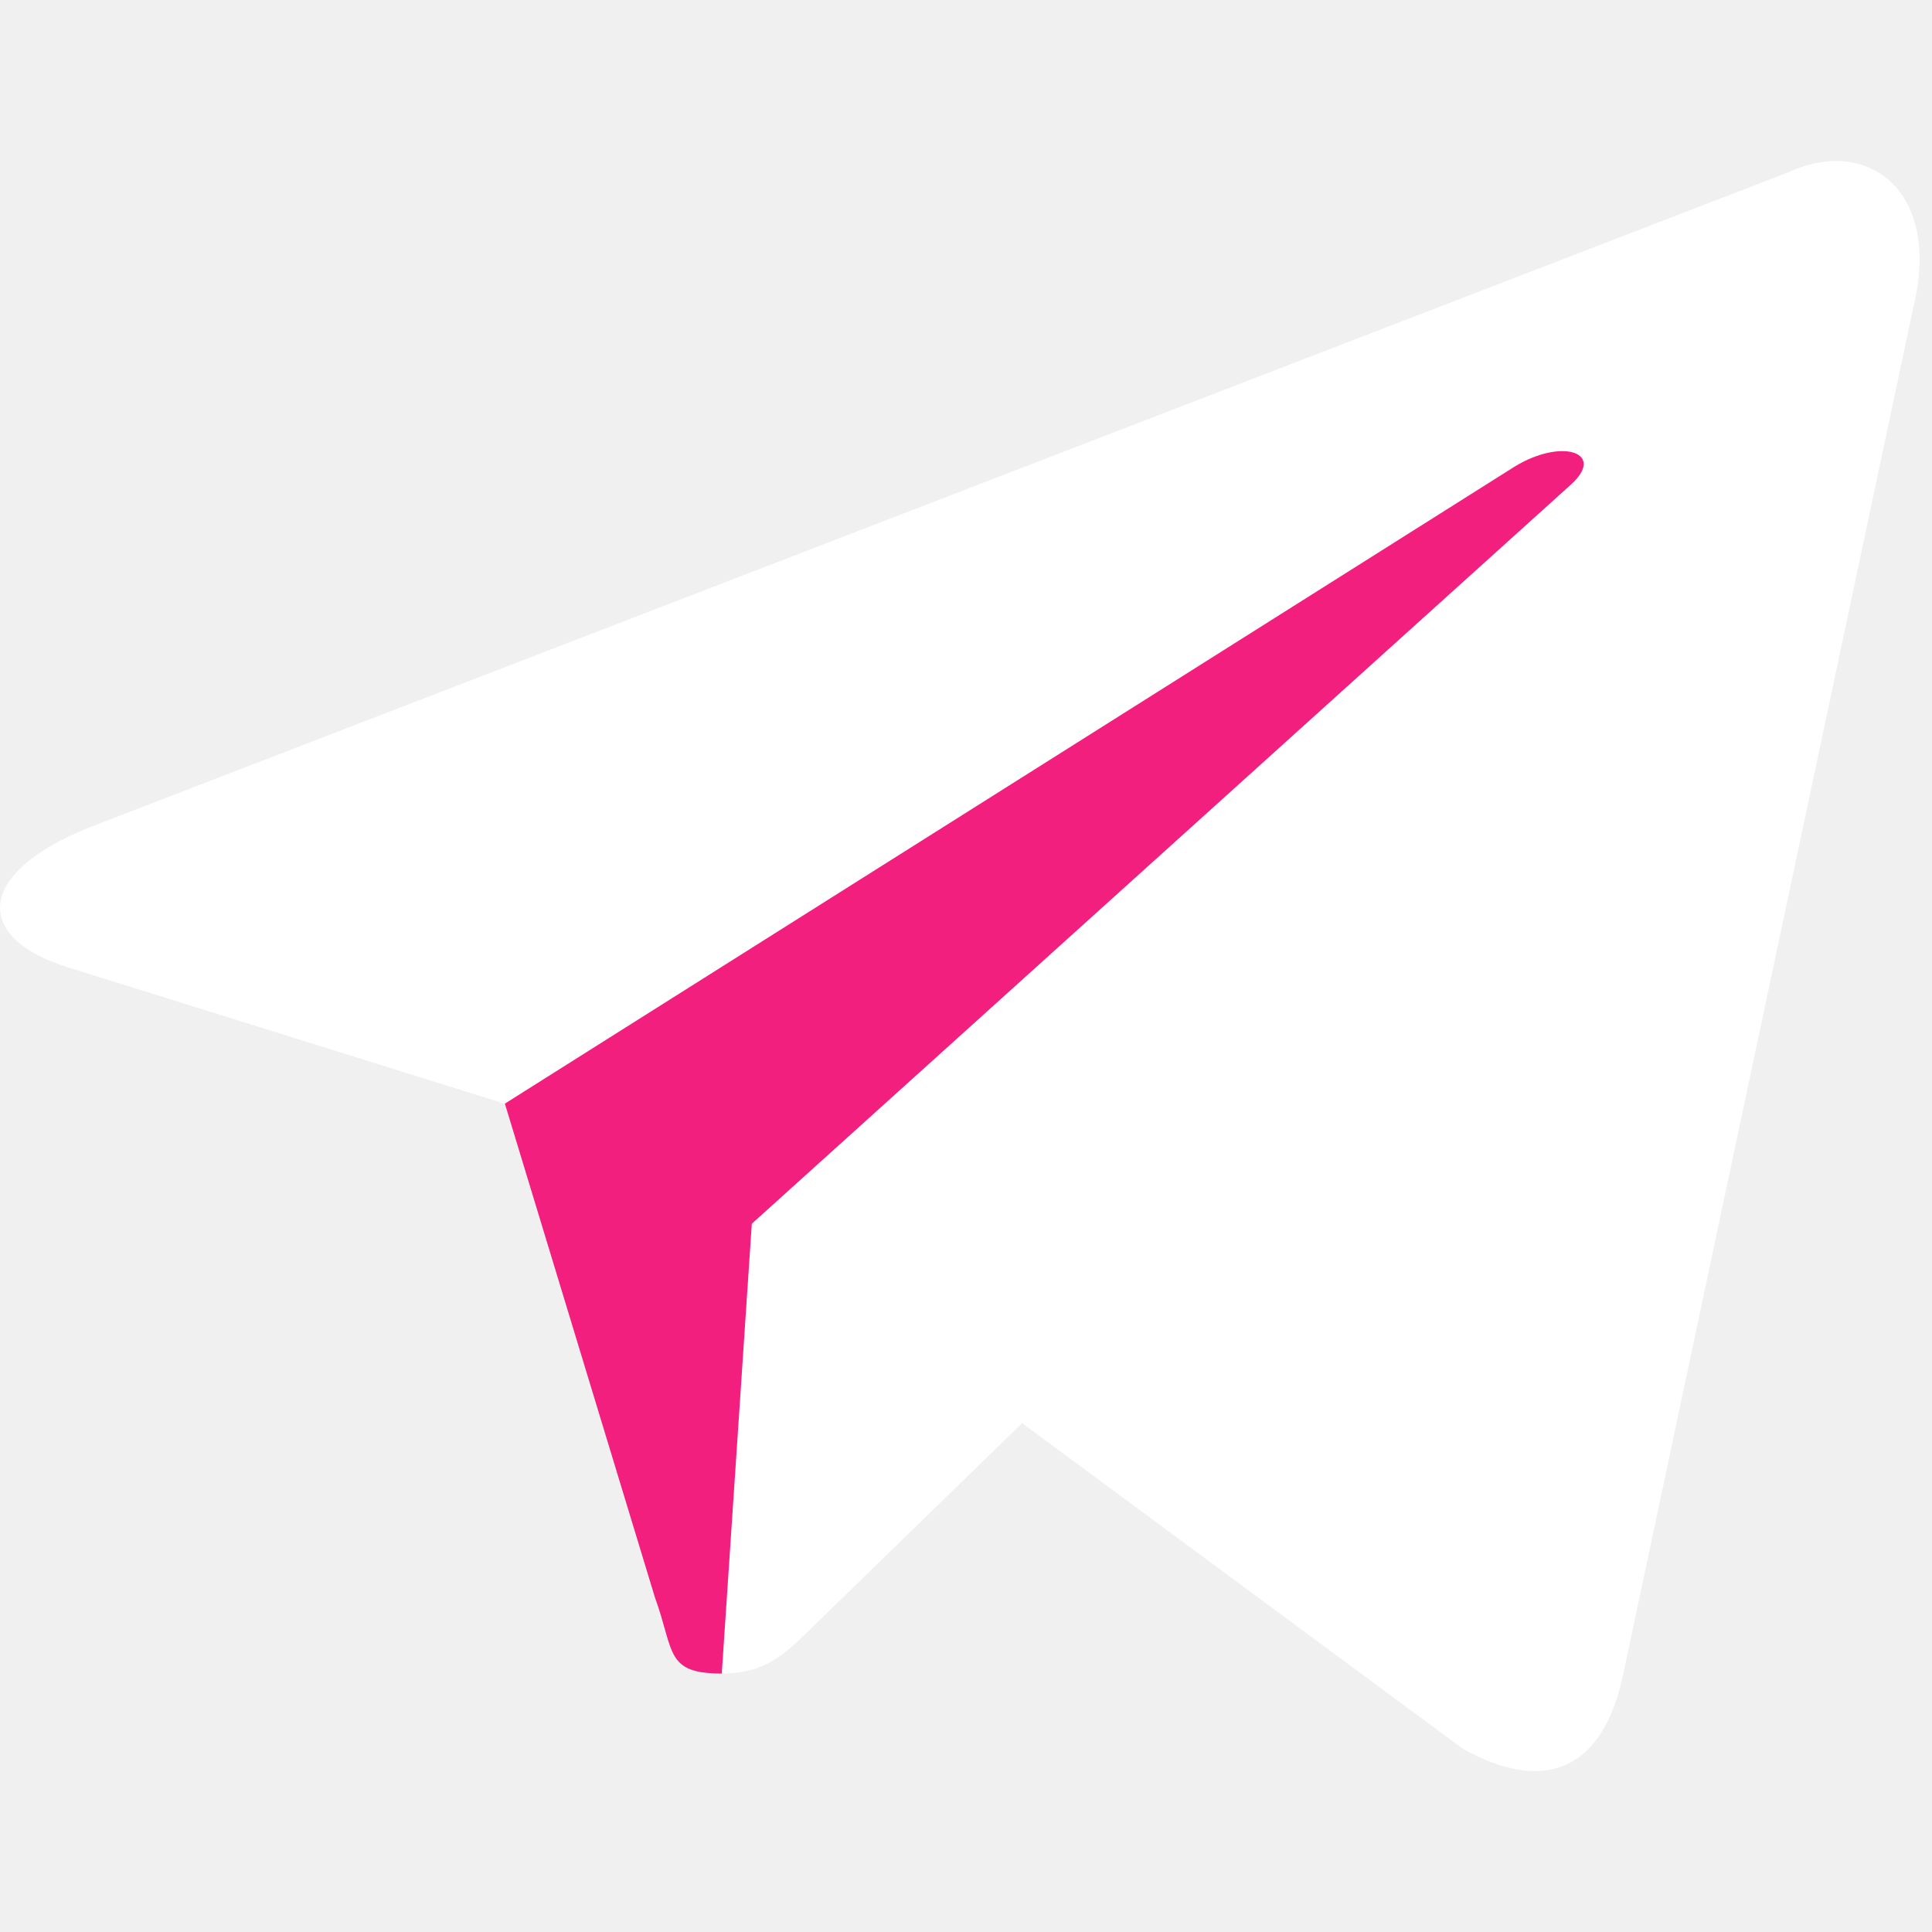
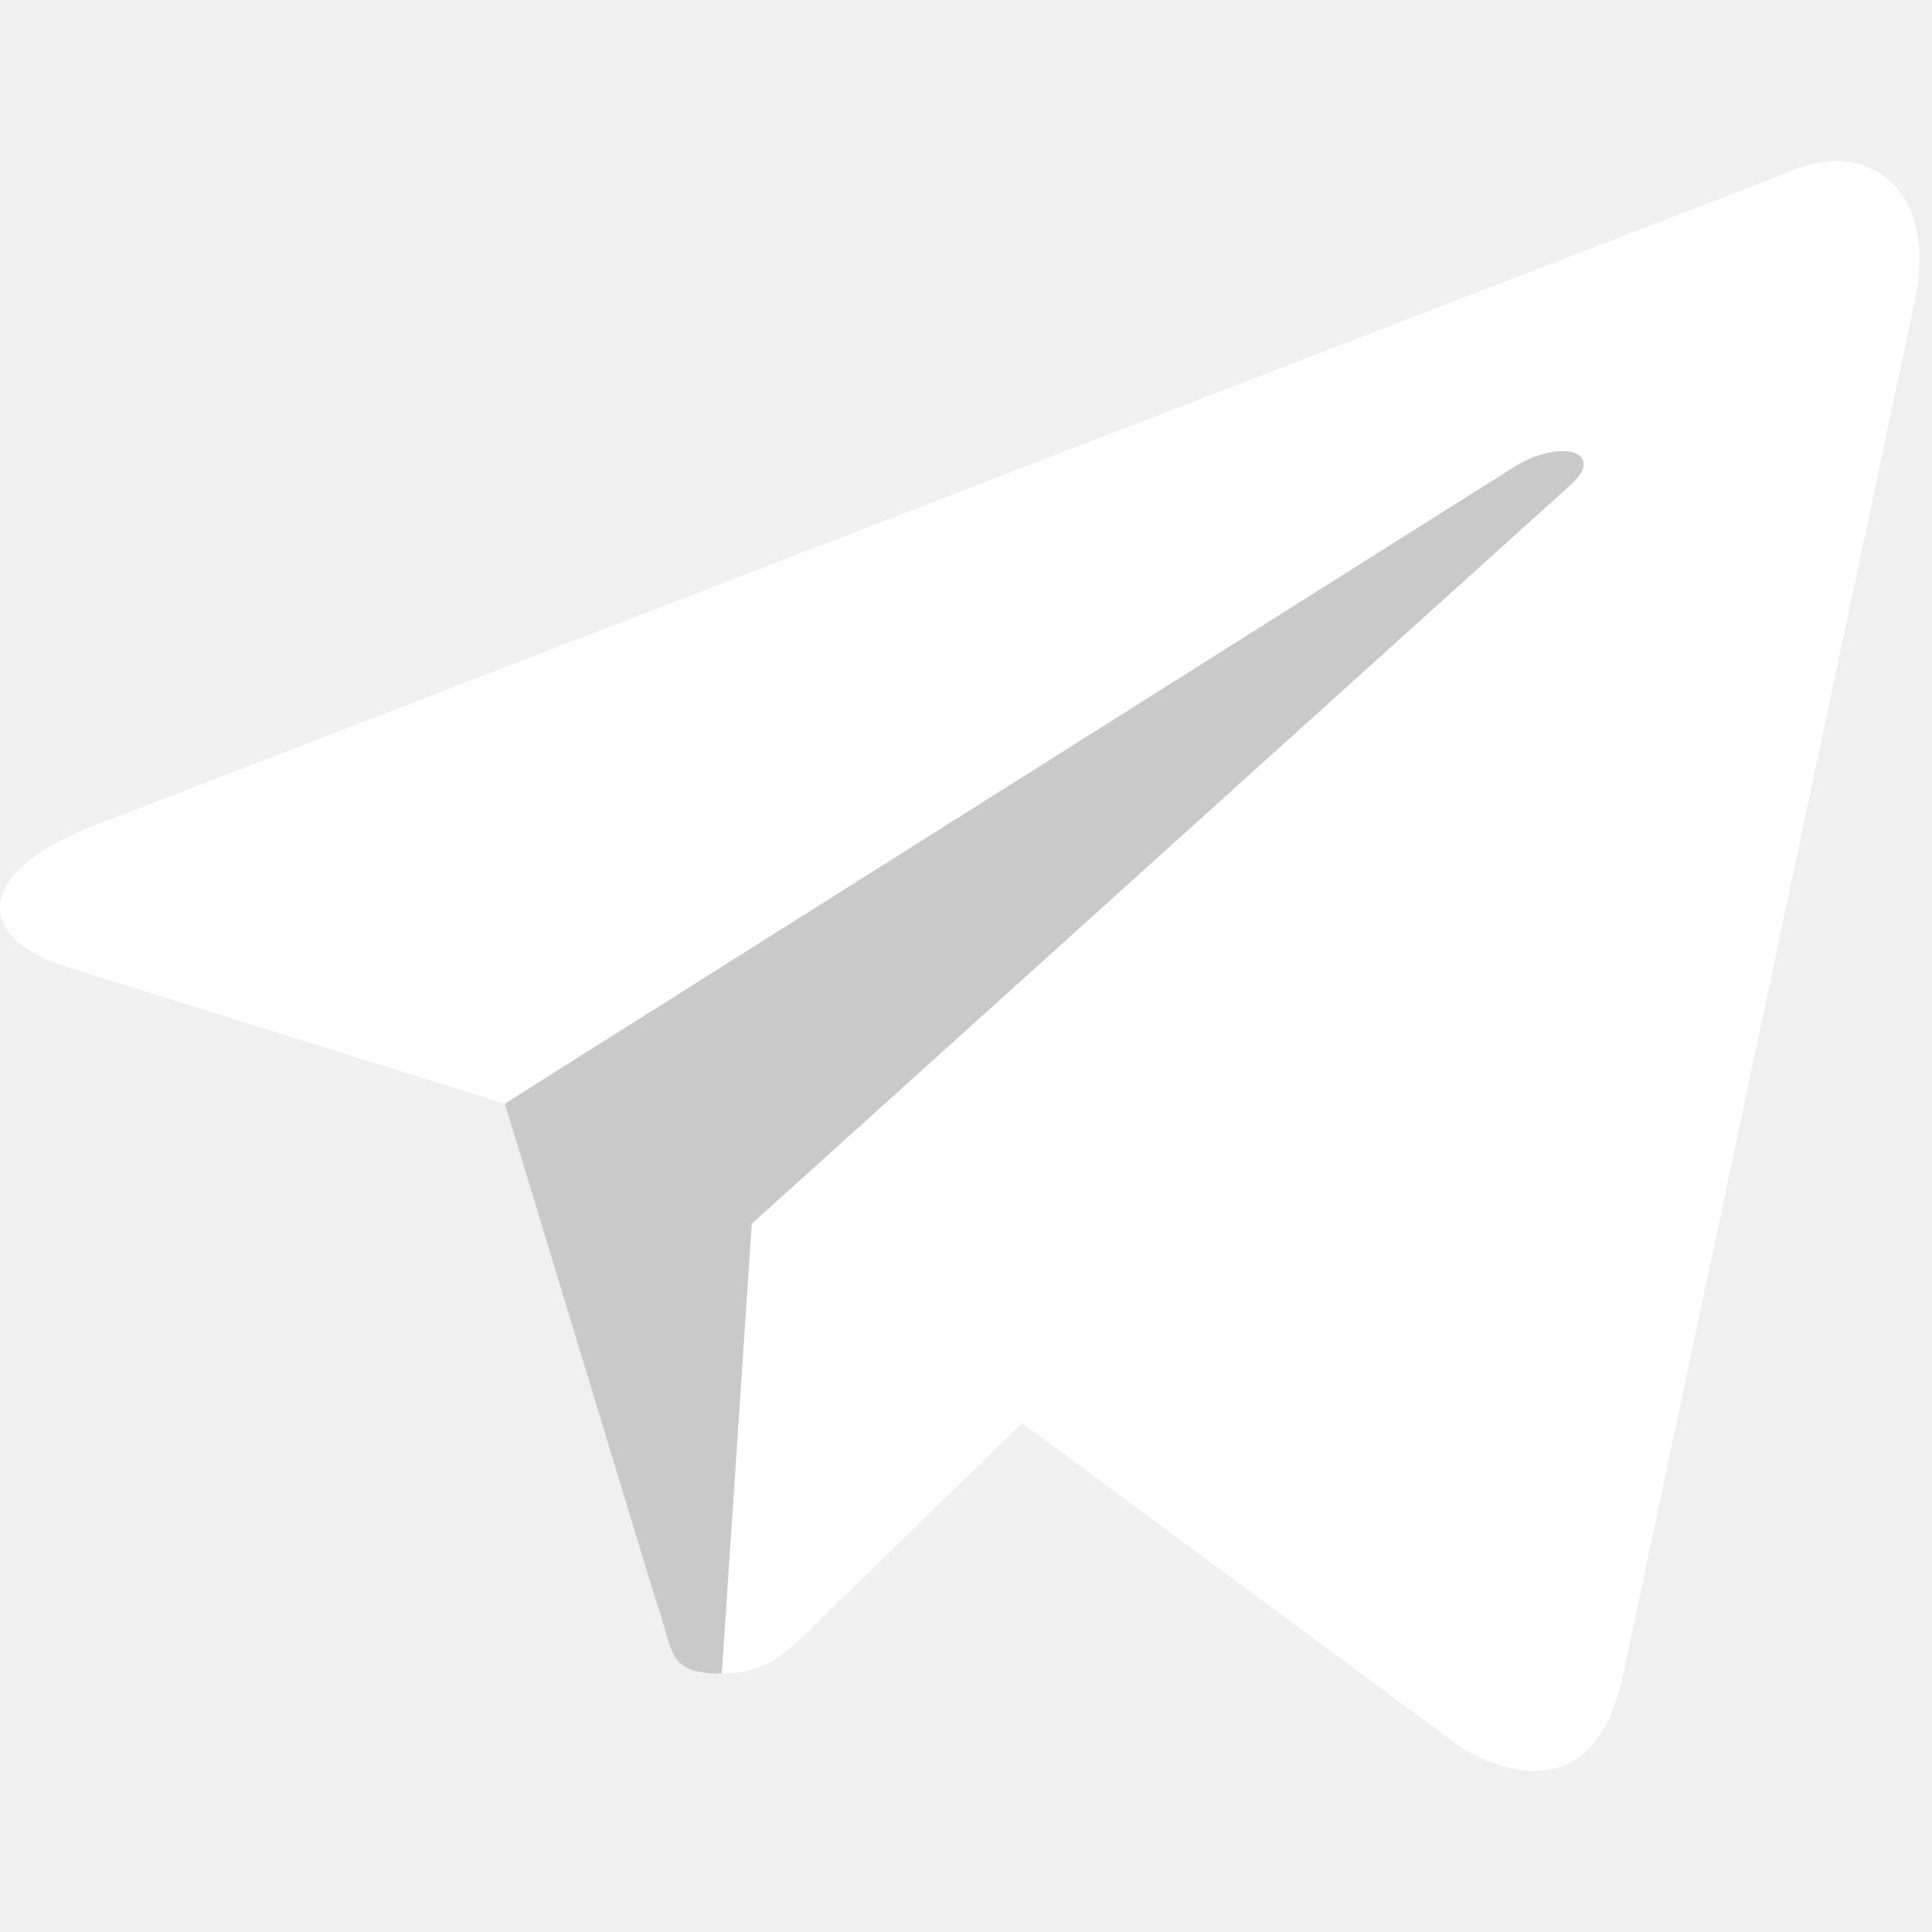
<svg xmlns="http://www.w3.org/2000/svg" width="22" height="22" viewBox="0 0 22 22" fill="none">
-   <path d="M8.223 19.057C7.572 19.057 7.683 18.811 7.458 18.191L5.543 11.889L20.283 3.144" fill="#F21F7F" />
+   <path d="M8.223 19.057C7.572 19.057 7.683 18.811 7.458 18.191L5.543 11.889L20.283 3.144" fill="#C9C9C9" />
  <path d="M8.219 19.057C8.721 19.057 8.943 18.827 9.224 18.555L11.904 15.948L8.561 13.933" fill="white" />
  <path d="M8.563 13.933L16.664 19.918C17.588 20.428 18.255 20.163 18.485 19.059L21.783 3.521C22.12 2.168 21.267 1.554 20.382 1.955L1.02 9.421C-0.301 9.951 -0.293 10.689 0.78 11.017L5.748 12.568L17.251 5.311C17.794 4.982 18.293 5.158 17.884 5.522" fill="white" />
</svg>
